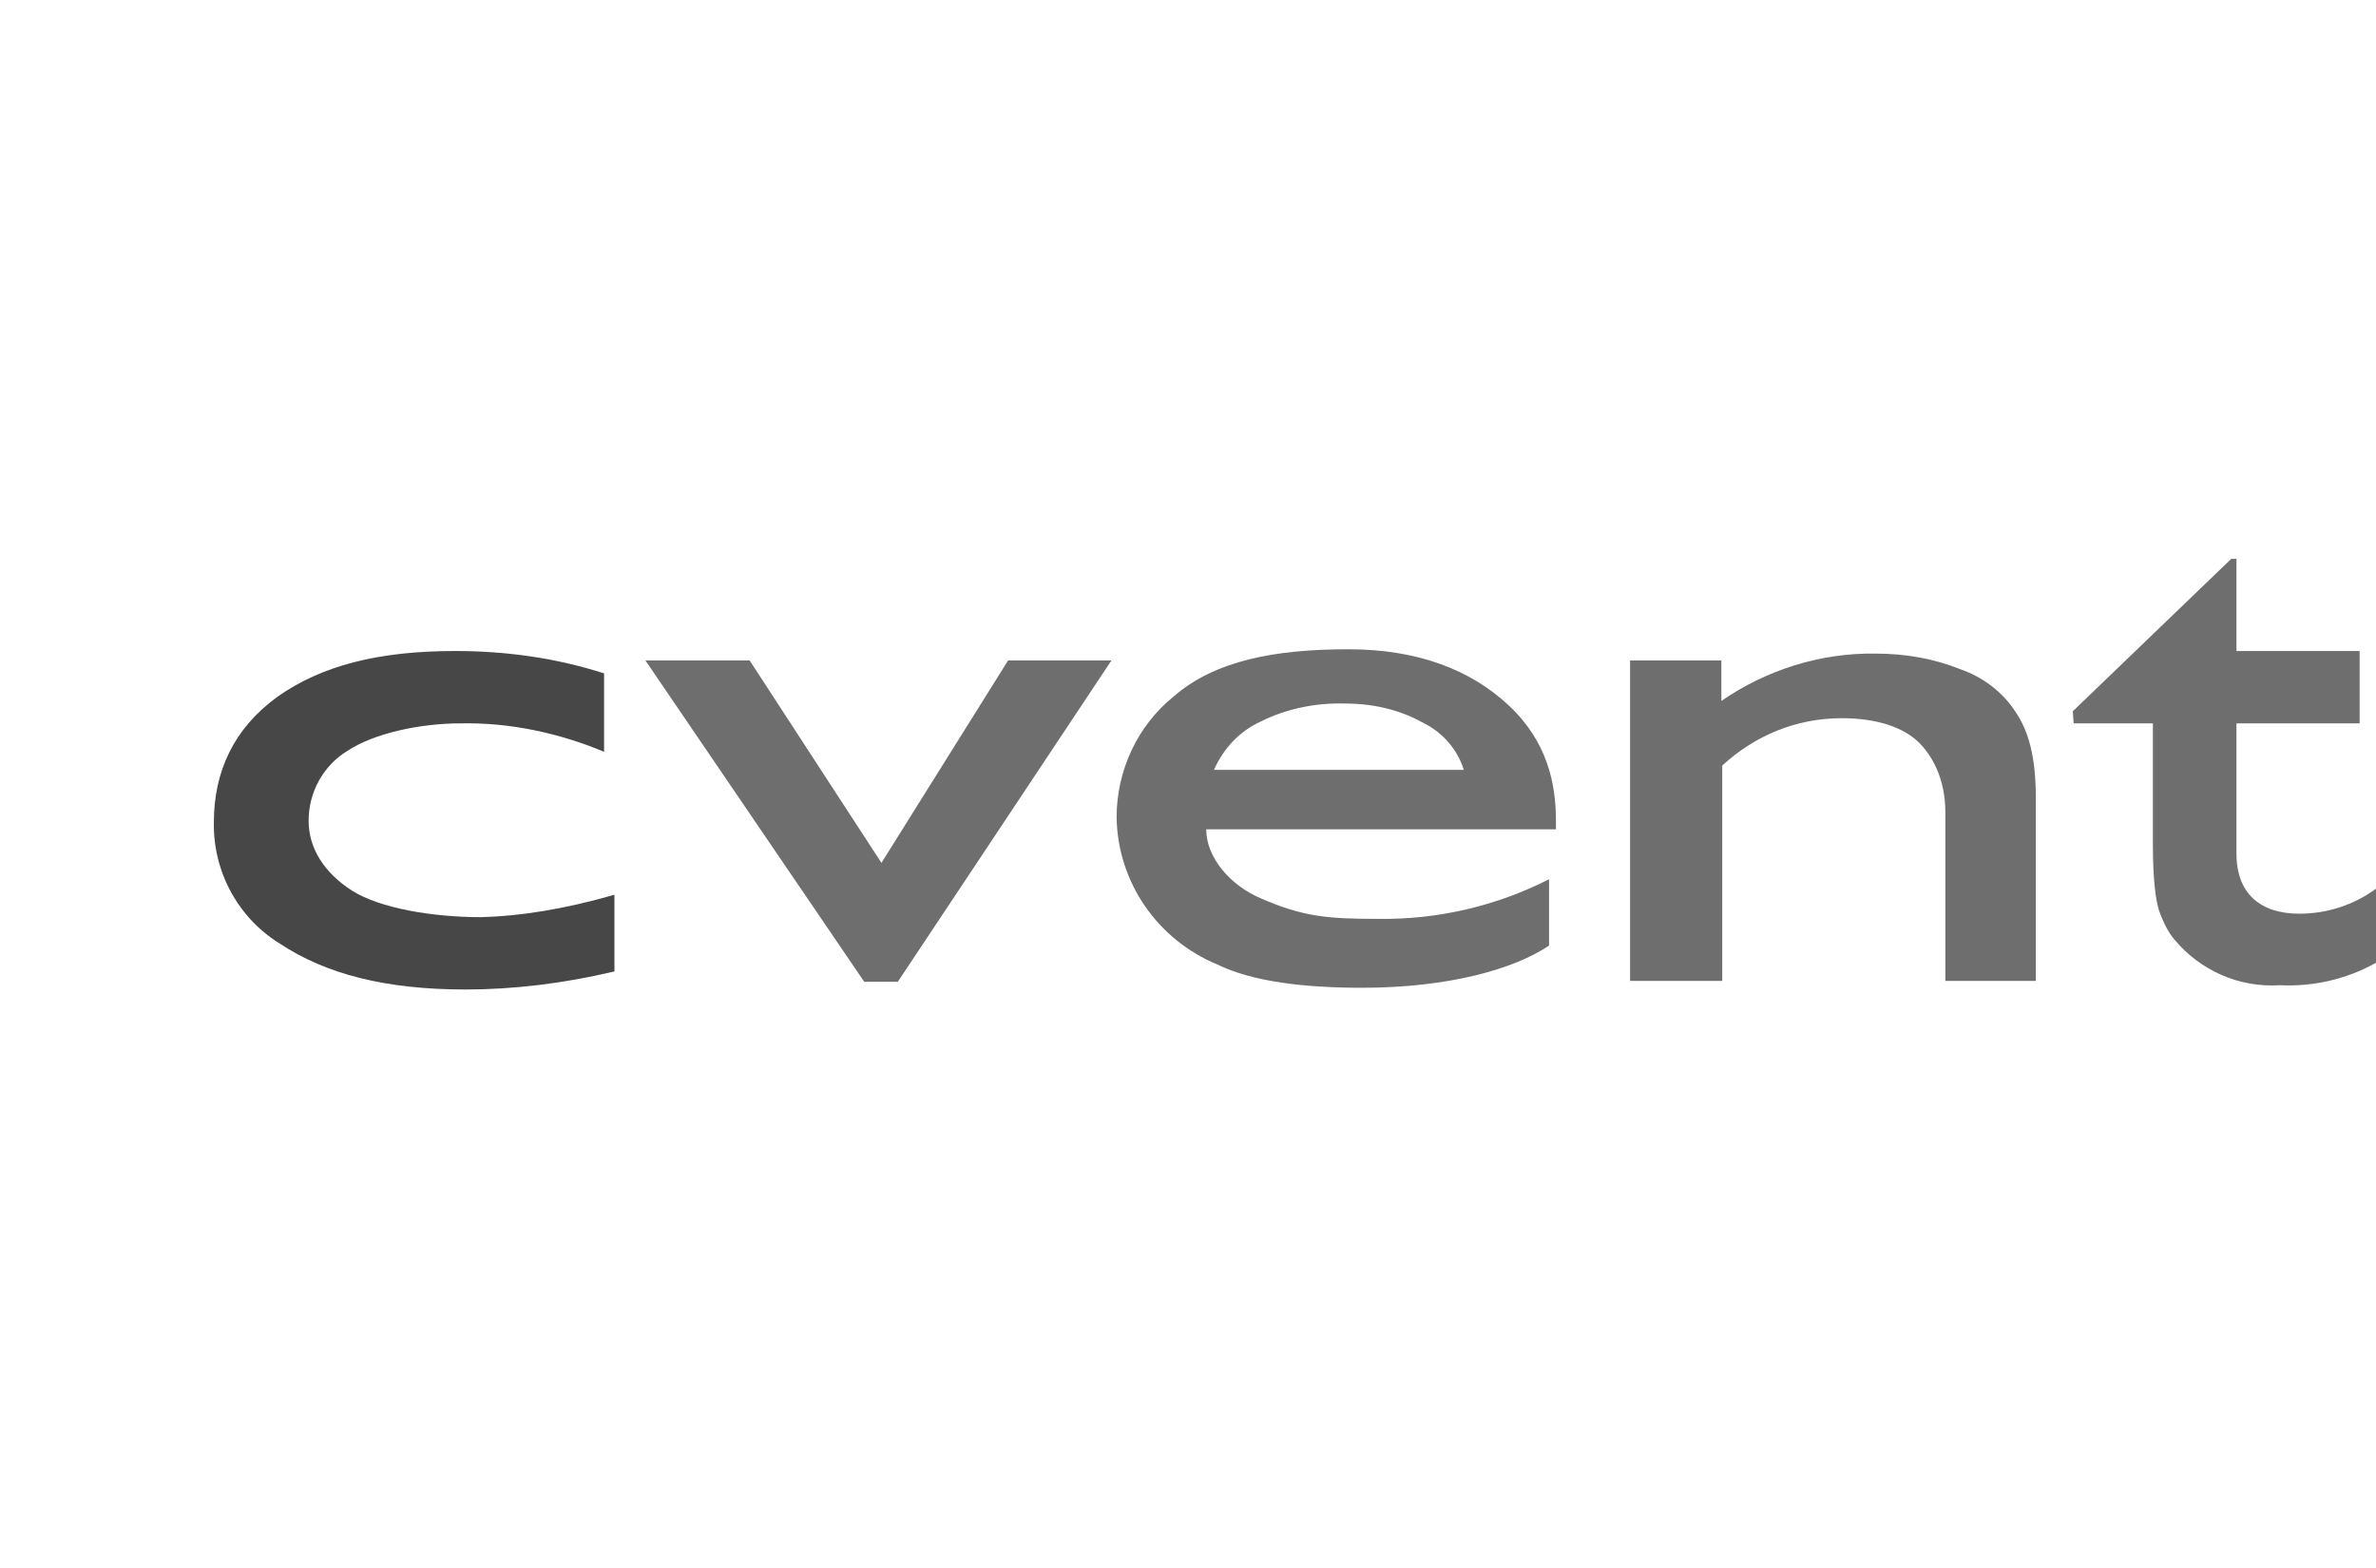
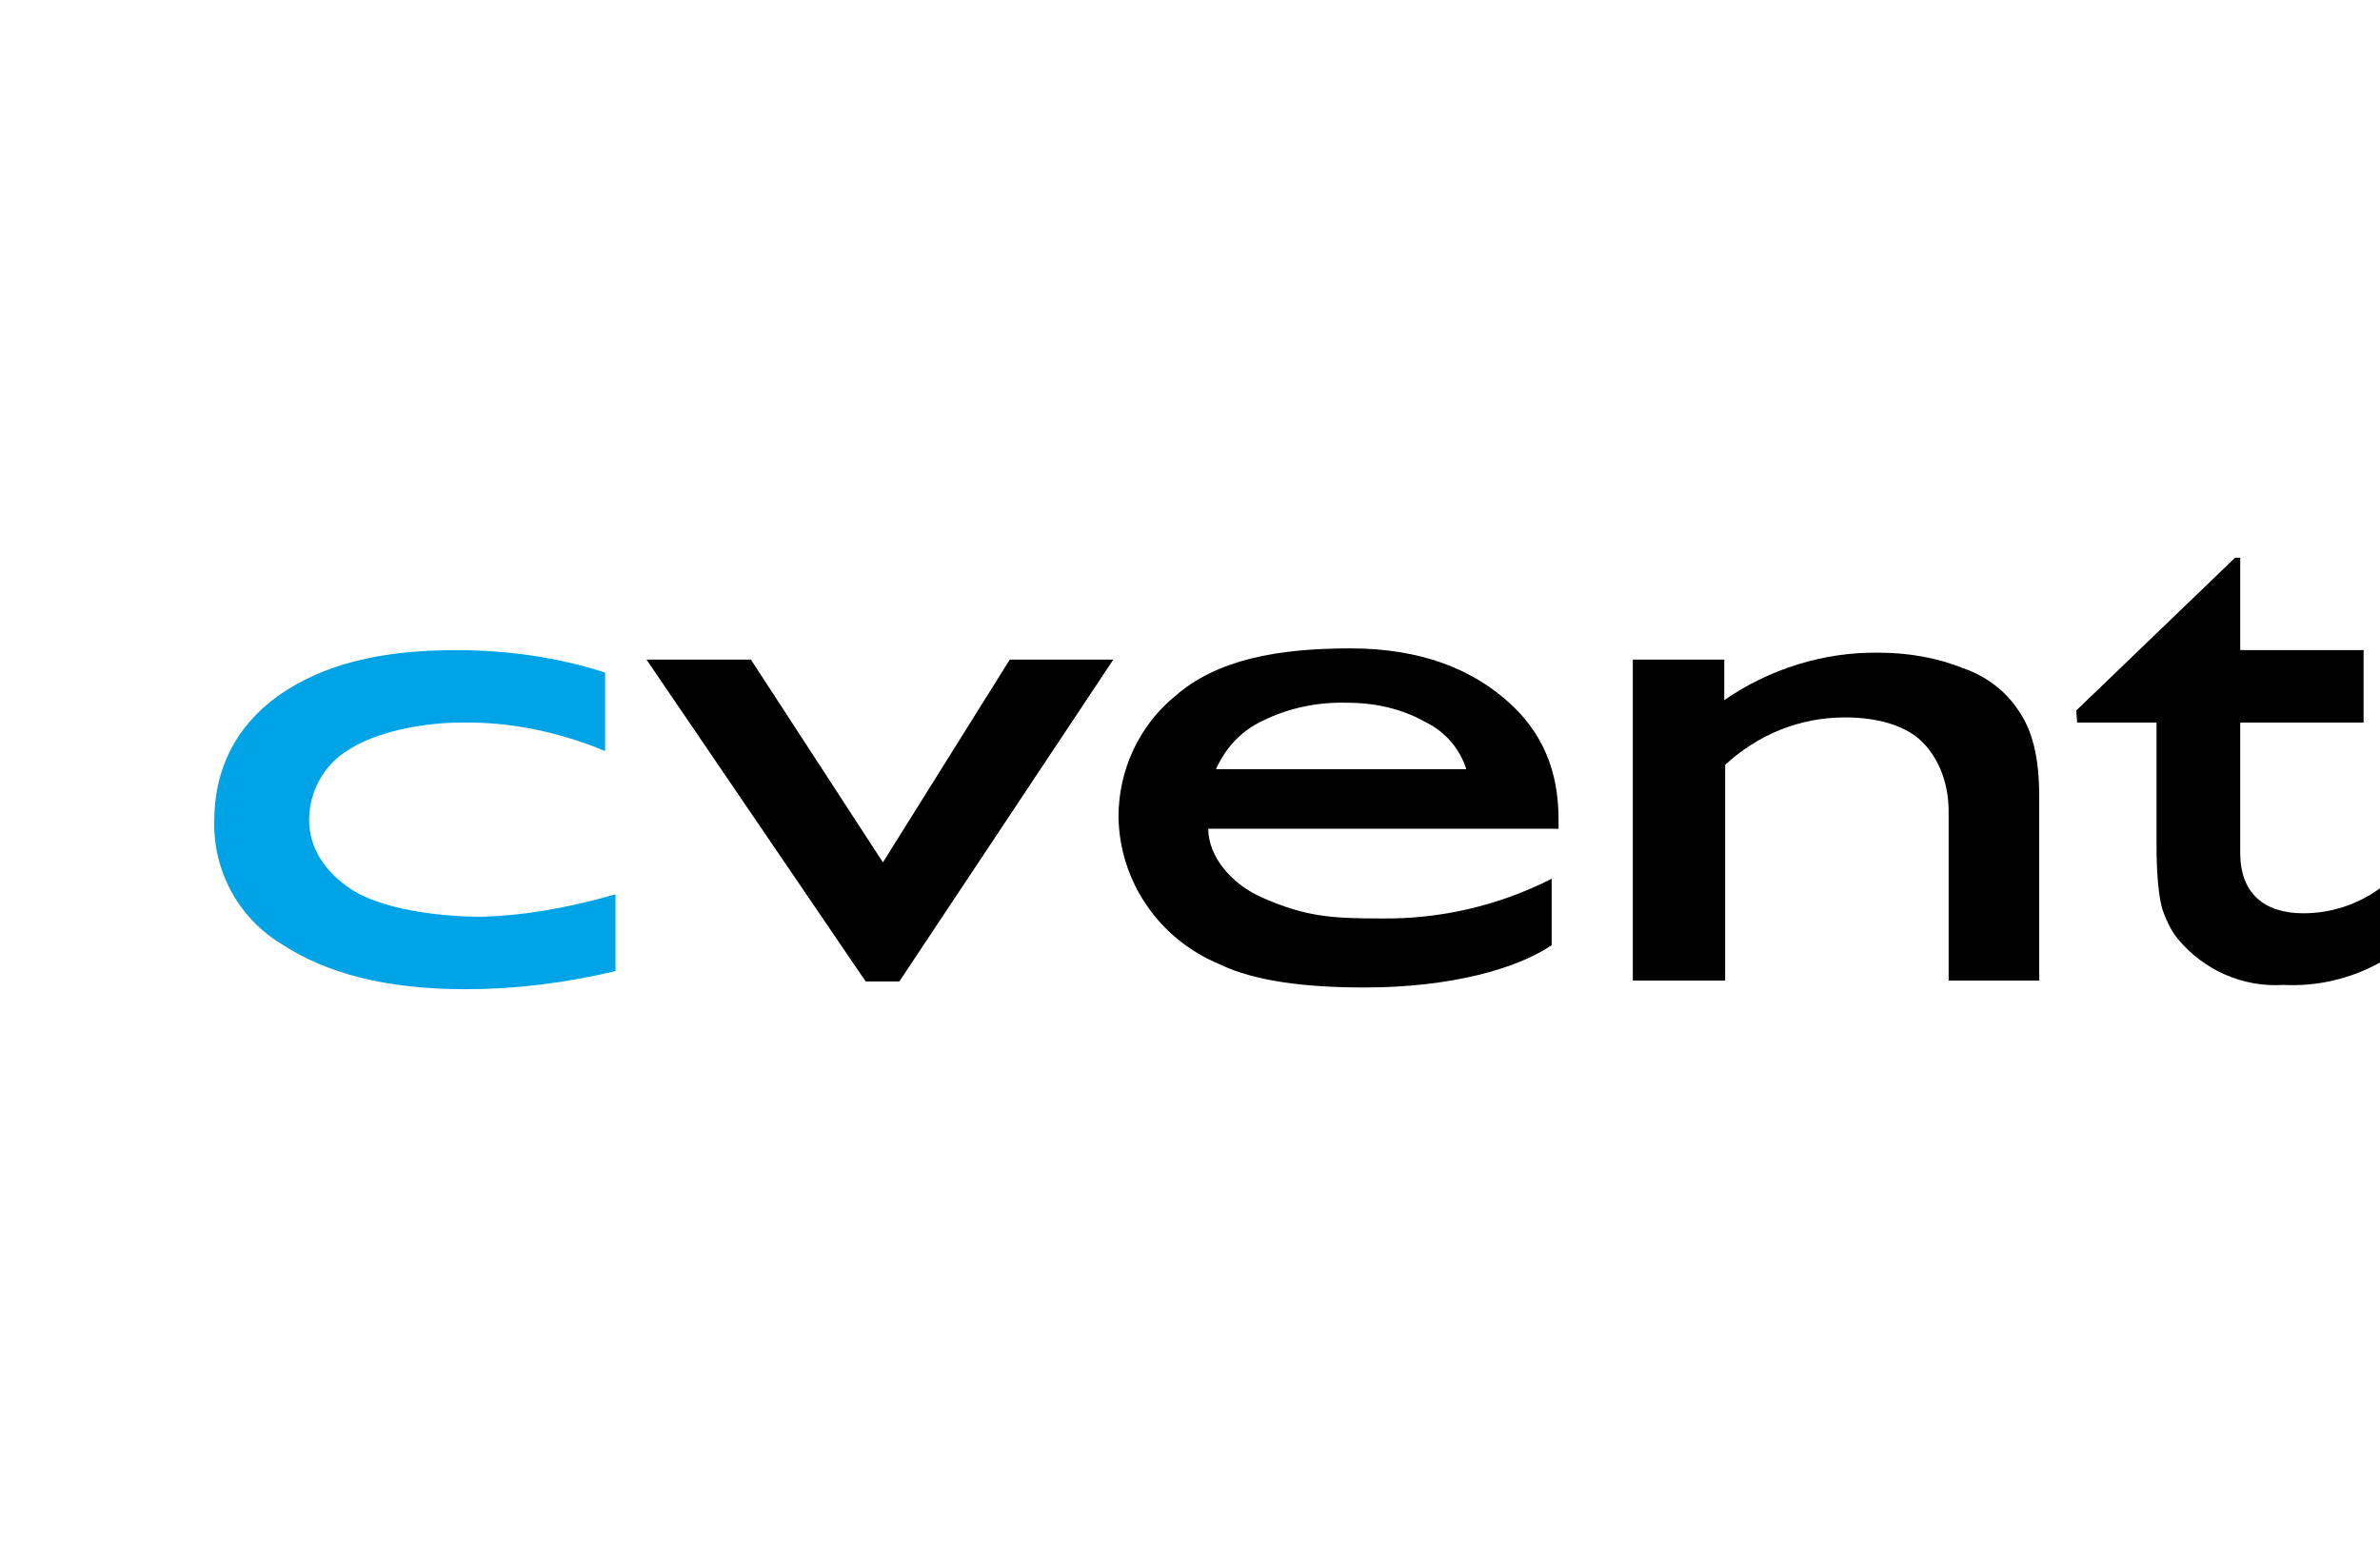
- <svg xmlns="http://www.w3.org/2000/svg" width="100" height="66" viewBox="0 0 100 66" fill="none">
-   <path d="M87.238 29.939L93.909 23.522H94.127V27.402H99.311V30.447H94.127V35.922C94.127 37.626 95.142 38.459 96.773 38.459C97.934 38.459 99.058 38.097 100 37.408V40.526C98.767 41.215 97.353 41.541 95.939 41.469C94.236 41.577 92.604 40.852 91.516 39.547C91.263 39.257 91.045 38.822 90.864 38.315C90.719 37.843 90.61 36.937 90.61 35.595V30.447H87.275L87.238 29.939Z" fill="#6E6E6E" />
-   <path d="M72.448 27.8V29.505C74.334 28.199 76.618 27.474 78.938 27.511C80.207 27.511 81.404 27.728 82.491 28.163C83.434 28.489 84.268 29.106 84.811 29.939C85.392 30.773 85.682 31.897 85.682 33.565V41.287H81.875V34.181C81.875 32.804 81.331 31.789 80.715 31.209C80.098 30.628 79.011 30.23 77.524 30.23C75.603 30.23 73.862 30.955 72.485 32.224V41.287H68.606V27.8H72.448Z" fill="#6E6E6E" />
-   <path d="M51.093 32.405C51.492 31.498 52.181 30.773 53.051 30.375C54.138 29.831 55.371 29.577 56.604 29.613C58.018 29.613 59.105 29.976 59.939 30.447C60.737 30.846 61.353 31.571 61.607 32.405H51.093ZM65.486 34.544C65.486 32.985 65.124 31.208 63.492 29.686C61.897 28.199 59.685 27.329 56.749 27.329C53.667 27.329 51.129 27.8 49.389 29.323C47.866 30.556 46.996 32.441 46.996 34.399C47.032 37.118 48.7 39.547 51.238 40.599C52.724 41.324 54.9 41.577 57.329 41.577C60.991 41.577 63.746 40.78 65.196 39.801V37.009C62.985 38.133 60.519 38.713 58.018 38.677C55.951 38.677 54.864 38.605 53.051 37.807C51.782 37.263 50.767 36.103 50.767 34.906H65.486V34.544Z" fill="#6E6E6E" />
-   <path d="M42.428 27.8H46.778L37.787 41.324H36.373L27.164 27.8H31.551L37.098 36.32L42.428 27.8Z" fill="#6E6E6E" />
-   <path d="M25.86 37.662V40.889C23.721 41.396 21.618 41.65 19.587 41.65C16.216 41.65 13.714 40.997 11.793 39.728C10.016 38.641 8.965 36.683 9.001 34.616C9.001 32.477 9.835 30.665 11.684 29.323C13.533 28.018 15.926 27.402 19.152 27.402C21.291 27.402 23.394 27.692 25.424 28.344V31.643C23.503 30.846 21.473 30.411 19.406 30.447C17.63 30.447 15.708 30.882 14.62 31.607C13.605 32.224 12.989 33.347 12.989 34.544C12.989 35.74 13.678 36.755 14.802 37.481C15.998 38.242 18.246 38.605 20.24 38.605C21.835 38.568 23.721 38.278 25.86 37.662Z" fill="#474747" />
+ <svg xmlns="http://www.w3.org/2000/svg" width="100" height="65" viewBox="0 0 100 65" fill="none">
+   <path d="M87.238 29.853L93.909 23.436H94.127V27.316H99.311V30.361H94.127V35.836C94.127 37.539 95.142 38.373 96.773 38.373C97.934 38.373 99.058 38.011 100 37.322V40.44C98.767 41.129 97.353 41.455 95.939 41.383C94.236 41.491 92.604 40.766 91.516 39.461C91.263 39.171 91.045 38.736 90.864 38.228C90.719 37.757 90.61 36.851 90.61 35.509V30.361H87.275L87.238 29.853Z" fill="black" />
+   <path d="M72.448 27.714V29.418C74.334 28.113 76.618 27.388 78.938 27.424C80.207 27.424 81.404 27.642 82.491 28.077C83.434 28.403 84.268 29.02 84.811 29.854C85.392 30.687 85.682 31.811 85.682 33.479V41.201H81.875V34.095C81.875 32.718 81.331 31.703 80.715 31.122C80.098 30.542 79.011 30.143 77.524 30.143C75.603 30.143 73.862 30.869 72.485 32.138V41.201H68.606V27.714H72.448Z" fill="black" />
+   <path d="M51.093 32.319C51.492 31.412 52.181 30.687 53.051 30.288C54.138 29.745 55.371 29.491 56.604 29.527C58.018 29.527 59.105 29.89 59.939 30.361C60.737 30.76 61.353 31.485 61.607 32.319H51.093ZM65.486 34.458C65.486 32.899 65.124 31.122 63.492 29.6C61.897 28.113 59.685 27.243 56.749 27.243C53.667 27.243 51.129 27.714 49.389 29.237C47.866 30.47 46.996 32.355 46.996 34.313C47.032 37.032 48.7 39.461 51.238 40.512C52.724 41.237 54.9 41.491 57.329 41.491C60.991 41.491 63.746 40.694 65.196 39.715V36.923C62.985 38.047 60.519 38.627 58.018 38.591C55.951 38.591 54.864 38.518 53.051 37.721C51.782 37.177 50.767 36.017 50.767 34.82H65.486V34.458Z" fill="black" />
+   <path d="M42.428 27.714H46.778L37.787 41.237H36.373L27.164 27.714H31.551L37.098 36.234L42.428 27.714Z" fill="black" />
+   <path d="M25.86 37.576V40.803C23.721 41.31 21.618 41.564 19.587 41.564C16.216 41.564 13.714 40.911 11.793 39.642C10.016 38.555 8.965 36.597 9.001 34.53C9.001 32.391 9.835 30.578 11.684 29.237C13.533 27.932 15.926 27.316 19.152 27.316C21.291 27.316 23.394 27.606 25.424 28.258V31.557C23.503 30.76 21.473 30.325 19.406 30.361C17.63 30.361 15.708 30.796 14.62 31.521C13.605 32.138 12.989 33.261 12.989 34.458C12.989 35.654 13.678 36.669 14.802 37.395C15.998 38.156 18.246 38.518 20.24 38.518C21.835 38.482 23.721 38.192 25.86 37.576Z" fill="#00A4E6" />
</svg>
